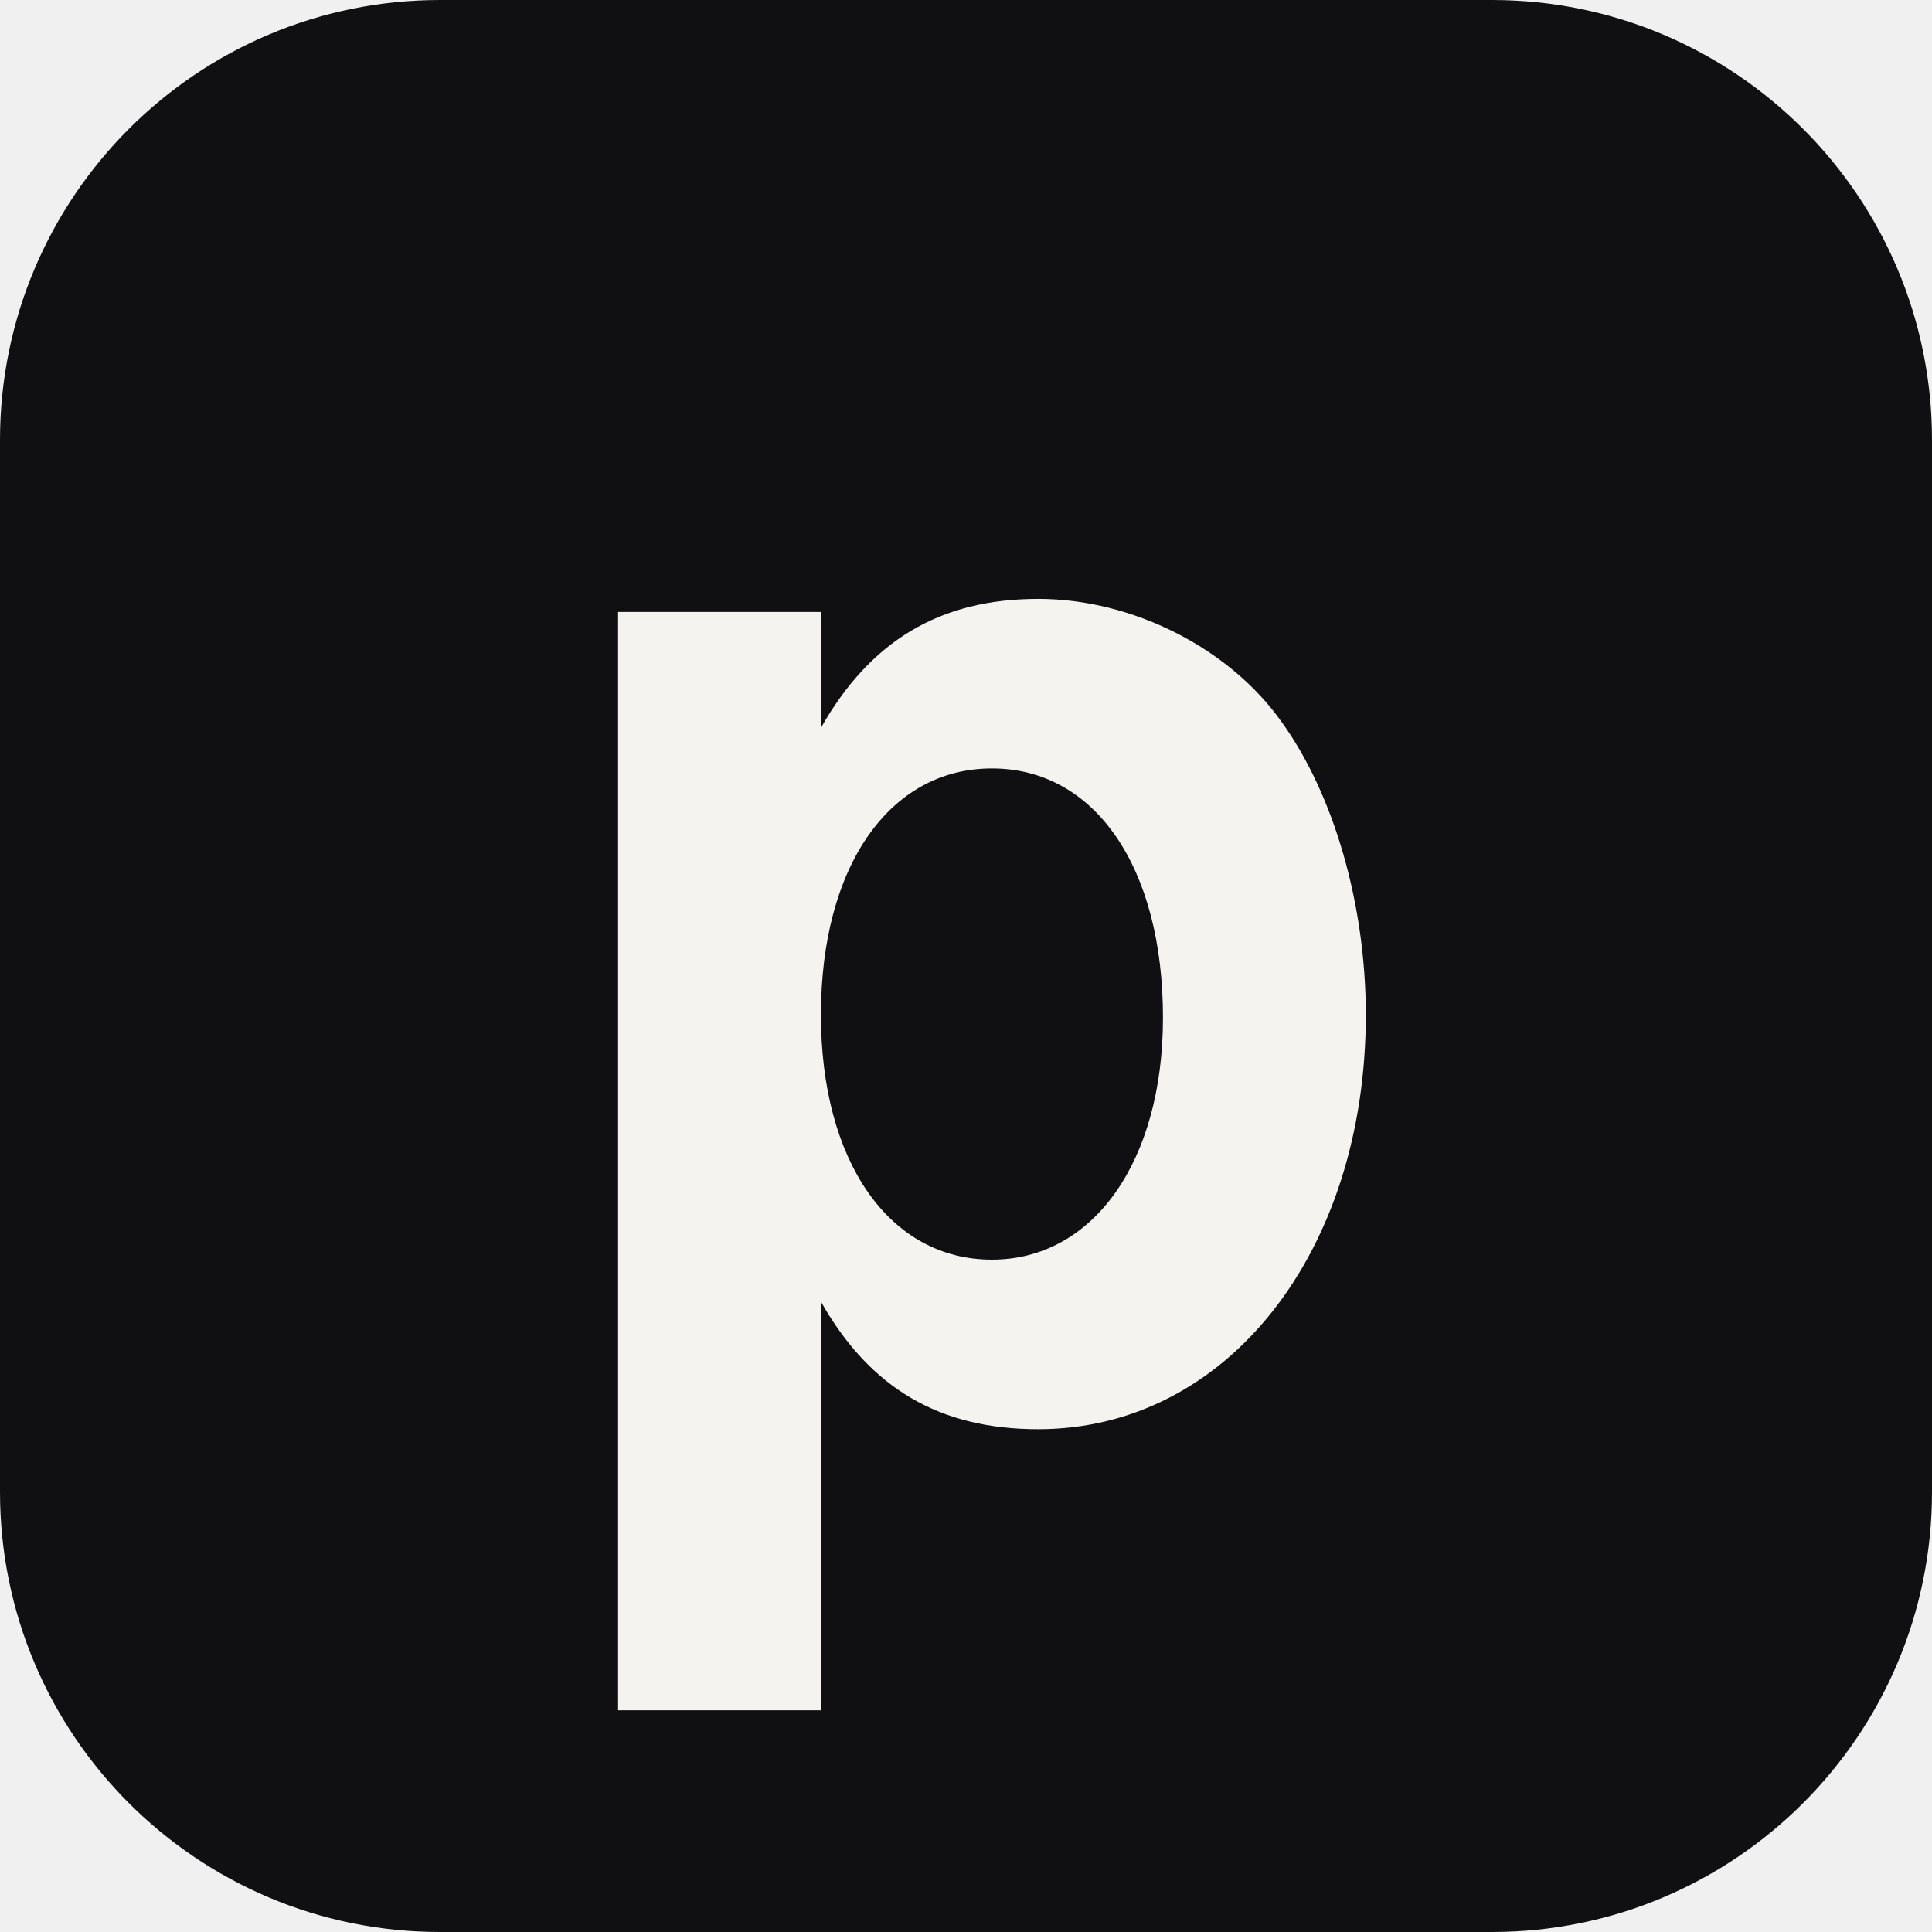
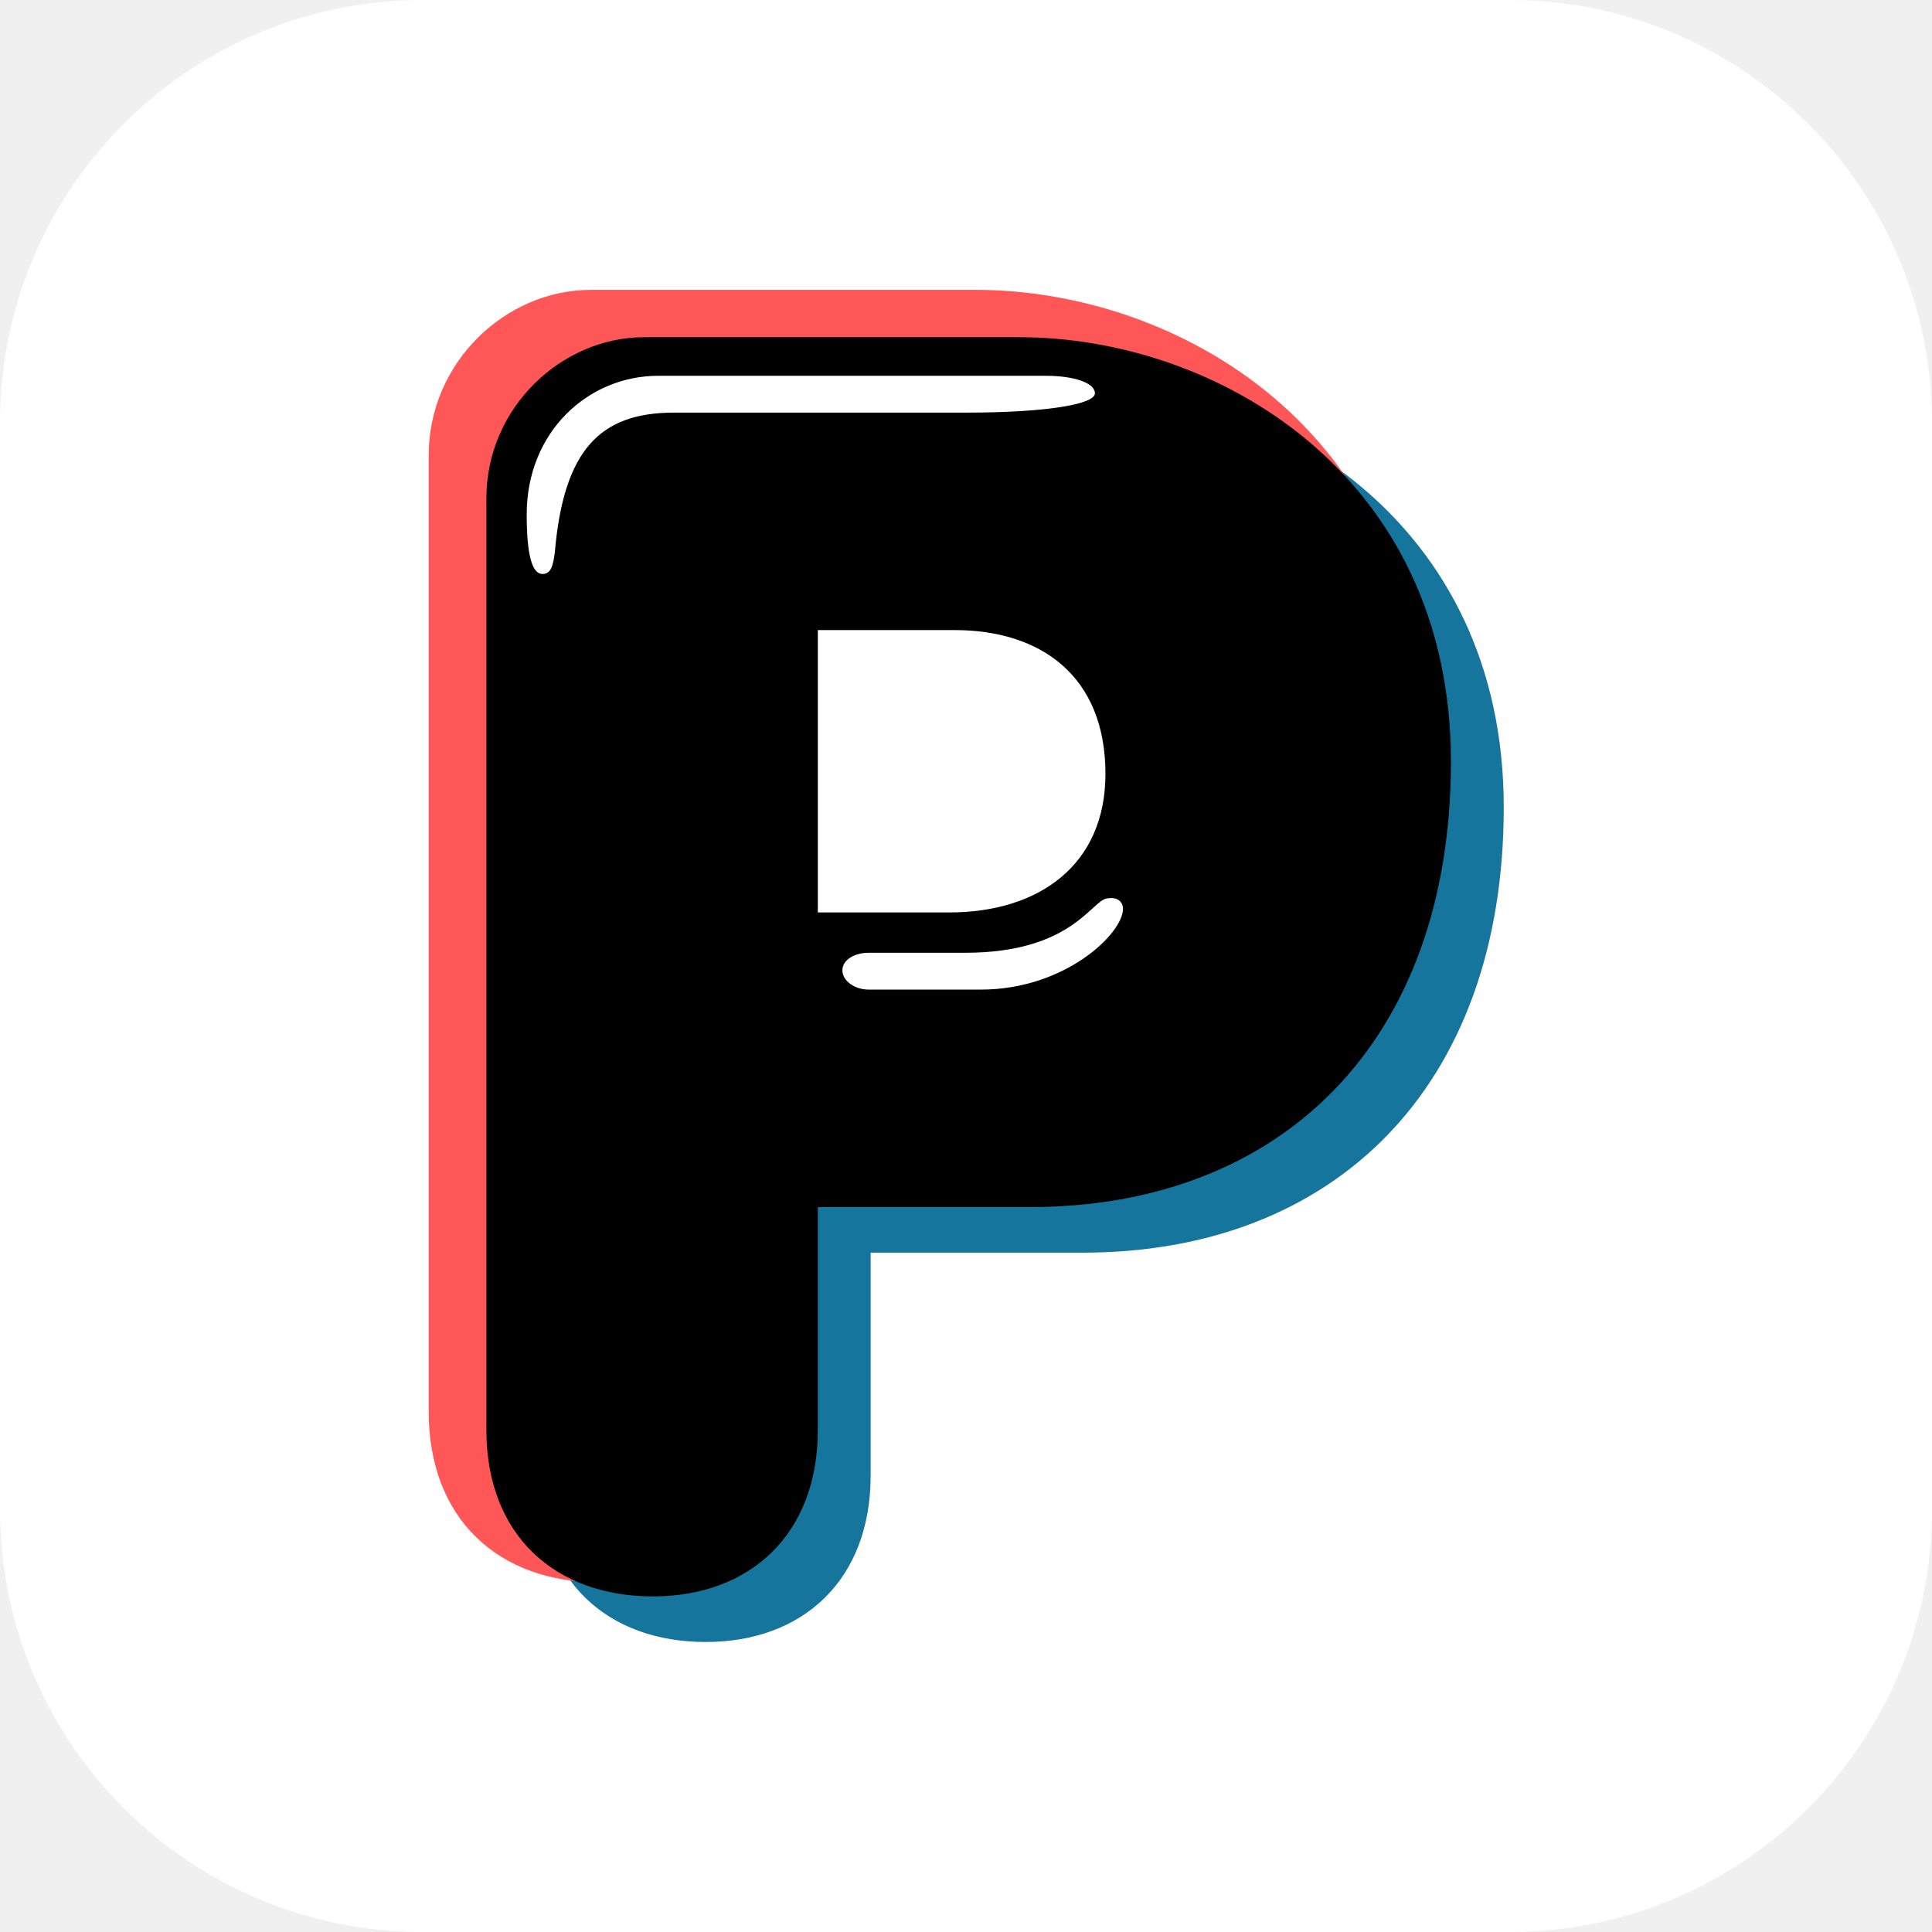
- <svg xmlns="http://www.w3.org/2000/svg" viewBox="0 0 360 360" width="360" height="360">
-   <rect width="360" height="360" rx="82" fill="#101012" />
-   <text x="182" y="198" text-anchor="middle" dominant-baseline="central" font-family="'Arial Rounded MT Bold','Quicksand','Helvetica Neue',Helvetica,Arial,sans-serif" font-weight="900" font-size="270" fill="#f4f3ef">p</text>
+ <svg xmlns="http://www.w3.org/2000/svg" viewBox="0 0 128 128" width="128" height="128">
+   <rect width="128" height="128" rx="28" fill="#ffffff" />
+   <svg x="28.380" y="19.200" width="71.239" height="89.600" viewBox="269.250 136.500 1018.500 1281.000" preserveAspectRatio="xMidYMid meet" overflow="visible">
+     <defs>
+       <g />
+       <clipPath id="779f918575">
+         <path d="M 107 0 L 1098.961 0 L 1098.961 1500 L 107 1500 Z M 107 0 " clip-rule="nonzero" />
+       </clipPath>
+       <clipPath id="0877574fa7">
+         <rect x="0" width="992" y="0" height="1500" />
+       </clipPath>
+       <clipPath id="c1b245dd8e">
+         <path d="M 152.211 259.965 L 267.172 259.965 L 267.172 411.305 L 152.211 411.305 Z M 152.211 259.965 " clip-rule="nonzero" />
+       </clipPath>
+       <clipPath id="10d496722f">
+         <path d="M 0.211 0.965 L 115.172 0.965 L 115.172 152.305 L 0.211 152.305 Z M 0.211 0.965 " clip-rule="nonzero" />
+       </clipPath>
+       <clipPath id="1a341a3177">
+         <rect x="0" width="116" y="0" height="153" />
+       </clipPath>
+       <clipPath id="b014d25d84">
+         <path d="M 190.148 216.922 L 718.91 216.922 L 718.91 331.883 L 190.148 331.883 Z M 190.148 216.922 " clip-rule="nonzero" />
+       </clipPath>
+       <clipPath id="eb8f893470">
+         <path d="M 0.148 0.922 L 528.91 0.922 L 528.91 115.883 L 0.148 115.883 Z M 0.148 0.922 " clip-rule="nonzero" />
+       </clipPath>
+       <clipPath id="3ee01b6877">
+         <rect x="0" width="529" y="0" height="116" />
+       </clipPath>
+       <clipPath id="7d21a3def5">
+         <path d="M 374 697 L 772 697 L 772 853 L 374 853 Z M 374 697 " clip-rule="nonzero" />
+       </clipPath>
+       <clipPath id="ee8a4e7672">
+         <path d="M 374.113 773.785 L 755.285 697.27 L 771.164 776.371 L 389.992 852.887 Z M 374.113 773.785 " clip-rule="nonzero" />
+       </clipPath>
+       <clipPath id="1122b53184">
+         <path d="M 0 0.199 L 397.359 0.199 L 397.359 155.961 L 0 155.961 Z M 0 0.199 " clip-rule="nonzero" />
+       </clipPath>
+       <clipPath id="36412af98d">
+         <path d="M 0.113 76.785 L 381.285 0.27 L 397.164 79.371 L 15.992 155.887 Z M 0.113 76.785 " clip-rule="nonzero" />
+       </clipPath>
+       <clipPath id="f94d7cfce5">
+         <rect x="0" width="398" y="0" height="156" />
+       </clipPath>
+       <clipPath id="52b563b764">
+         <path d="M 0.961 0 L 1020 0 L 1020 1500 L 0.961 1500 Z M 0.961 0 " clip-rule="nonzero" />
+       </clipPath>
+       <clipPath id="07691411ca">
+         <rect x="0" width="1020" y="0" height="1500" />
+       </clipPath>
+       <clipPath id="7707808612">
+         <path d="M 98.184 197.012 L 190.148 197.012 L 190.148 411.297 L 98.184 411.297 Z M 98.184 197.012 " clip-rule="nonzero" />
+       </clipPath>
+       <clipPath id="7c7c5d04a1">
+         <path d="M 0.184 0.012 L 92.148 0.012 L 92.148 214.297 L 0.184 214.297 Z M 0.184 0.012 " clip-rule="nonzero" />
+       </clipPath>
+       <clipPath id="bdb1789856">
+         <rect x="0" width="93" y="0" height="215" />
+       </clipPath>
+       <clipPath id="0a27e006b4">
+         <path d="M 144.168 165.055 L 697.801 165.055 L 697.801 257.02 L 144.168 257.02 Z M 144.168 165.055 " clip-rule="nonzero" />
+       </clipPath>
+       <clipPath id="ae756a9ddc">
+         <path d="M 0.168 0.055 L 553.801 0.055 L 553.801 92.02 L 0.168 92.02 Z M 0.168 0.055 " clip-rule="nonzero" />
+       </clipPath>
+       <clipPath id="d9c371f5ea">
+         <rect x="0" width="554" y="0" height="93" />
+       </clipPath>
+       <clipPath id="11378005e3">
+         <path d="M 152.215 257.027 L 265.762 257.027 L 265.762 423.348 L 152.215 423.348 Z M 152.215 257.027 " clip-rule="nonzero" />
+       </clipPath>
+       <clipPath id="b72181a0b6">
+         <path d="M 0.215 0.027 L 113.762 0.027 L 113.762 166.348 L 0.215 166.348 Z M 0.215 0.027 " clip-rule="nonzero" />
+       </clipPath>
+       <clipPath id="7a6a57c5c8">
+         <rect x="0" width="114" y="0" height="167" />
+       </clipPath>
+       <clipPath id="8a4558b0ec">
+         <path d="M 190.148 211.039 L 743.781 211.039 L 743.781 303 L 190.148 303 Z M 190.148 211.039 " clip-rule="nonzero" />
+       </clipPath>
+       <clipPath id="67ae89d677">
+         <path d="M 0.148 0.039 L 553.781 0.039 L 553.781 92 L 0.148 92 Z M 0.148 0.039 " clip-rule="nonzero" />
+       </clipPath>
+       <clipPath id="714f317384">
+         <rect x="0" width="554" y="0" height="92" />
+       </clipPath>
+       <clipPath id="ca28603721">
+         <path d="M 276.996 423.336 L 830.625 423.336 L 830.625 822.27 L 276.996 822.27 Z M 276.996 423.336 " clip-rule="nonzero" />
+       </clipPath>
+       <clipPath id="61da20fbd7">
+         <path d="M 0.996 0.336 L 554.625 0.336 L 554.625 399.27 L 0.996 399.27 Z M 0.996 0.336 " clip-rule="nonzero" />
+       </clipPath>
+       <clipPath id="fad7a3961f">
+         <rect x="0" width="555" y="0" height="400" />
+       </clipPath>
+       <clipPath id="caf8571b87">
+         <rect x="0" width="993" y="0" height="1500" />
+       </clipPath>
+       <clipPath id="24024e3121">
+         <rect x="0" width="1099" y="0" height="1500" />
+       </clipPath>
+     </defs>
+     <g transform="matrix(1, 0, 0, 1, 204, 0.000000000000112861)">
+       <g clip-path="url(#24024e3121)">
+         <g clip-path="url(#779f918575)">
+           <g transform="matrix(1, 0, 0, 1, 107, 0.000000000000112861)">
+             <g clip-path="url(#0877574fa7)">
+               <g fill="#16759d" fill-opacity="1">
+                 <g transform="translate(1.783896, 1407.339)">
+                   <g>
+                     <path d="M 219.27 9.969 C 310.633 9.969 375.418 -48.172 375.418 -147.84 L 375.418 -358.809 L 576.418 -358.809 C 813.961 -358.809 975.09 -514.953 975.09 -780.738 C 975.09 -1053.164 752.5 -1182.734 566.449 -1182.734 L 210.965 -1182.734 C 132.891 -1182.734 61.461 -1116.289 61.461 -1029.91 L 61.461 -147.84 C 61.461 -48.172 126.246 9.969 219.27 9.969 Z M 114.617 -958.48 C 104.652 -958.48 99.668 -976.754 99.668 -1014.957 C 99.668 -1093.031 157.809 -1146.188 224.254 -1146.188 L 591.367 -1146.188 C 617.945 -1146.188 637.879 -1139.543 637.879 -1129.578 C 637.879 -1119.609 594.691 -1111.305 514.953 -1111.305 L 239.203 -1111.305 C 169.438 -1111.305 134.551 -1076.422 126.246 -978.414 C 124.586 -966.785 122.926 -958.48 114.617 -958.48 Z M 375.418 -637.879 L 375.418 -905.324 L 504.988 -905.324 C 586.383 -905.324 647.848 -862.133 647.848 -769.109 C 647.848 -682.73 584.723 -637.879 500.004 -637.879 Z M 423.59 -564.789 C 410.301 -564.789 398.676 -573.094 398.676 -583.062 C 398.676 -593.027 410.301 -599.672 423.59 -599.672 L 514.953 -599.672 C 616.285 -599.672 634.559 -649.508 649.508 -651.168 C 659.473 -652.828 664.457 -647.848 664.457 -641.203 C 664.457 -617.945 609.641 -564.789 529.906 -564.789 Z M 423.59 -564.789 " />
+                   </g>
+                 </g>
+               </g>
+             </g>
+           </g>
+         </g>
+         <g clip-path="url(#c1b245dd8e)">
+           <g transform="matrix(1, 0, 0, 1, 152, 259)">
+             <g clip-path="url(#1a341a3177)">
+               <g clip-path="url(#10d496722f)">
+                 <path fill="#99e1ff" d="M 115.172 0.965 L 115.172 152.301 L 0.211 152.301 L 0.211 0.965 Z M 115.172 0.965 " fill-opacity="1" fill-rule="nonzero" />
+               </g>
+             </g>
+           </g>
+         </g>
+         <g clip-path="url(#b014d25d84)">
+           <g transform="matrix(1, 0, 0, 1, 190, 216)">
+             <g clip-path="url(#3ee01b6877)">
+               <g clip-path="url(#eb8f893470)">
+                 <path fill="#99e1ff" d="M 0.148 0.922 L 528.707 0.922 L 528.707 115.883 L 0.148 115.883 Z M 0.148 0.922 " fill-opacity="1" fill-rule="nonzero" />
+               </g>
+             </g>
+           </g>
+         </g>
+         <g clip-path="url(#7d21a3def5)">
+           <g clip-path="url(#ee8a4e7672)">
+             <g transform="matrix(1, 0, 0, 1, 374, 697)">
+               <g clip-path="url(#f94d7cfce5)">
+                 <g clip-path="url(#1122b53184)">
+                   <g clip-path="url(#36412af98d)">
+                     <path fill="#99e1ff" d="M 0.113 76.785 L 381.402 0.246 L 397.281 79.348 L 15.992 155.887 Z M 0.113 76.785 " fill-opacity="1" fill-rule="nonzero" />
+                   </g>
+                 </g>
+               </g>
+             </g>
+           </g>
+         </g>
+         <g clip-path="url(#52b563b764)">
+           <g transform="matrix(1, 0, 0, 1, 0, 0.000000000000112861)">
+             <g clip-path="url(#07691411ca)">
+               <g fill="#ff5757" fill-opacity="1">
+                 <g transform="translate(2.47379, 1350.664)">
+                   <g>
+                     <path d="M 225.086 10.23 C 318.875 10.23 385.379 -49.449 385.379 -151.762 L 385.379 -368.324 L 591.707 -368.324 C 835.551 -368.324 1000.957 -528.613 1000.957 -801.449 C 1000.957 -1081.102 772.461 -1214.109 581.477 -1214.109 L 216.562 -1214.109 C 136.418 -1214.109 63.094 -1145.898 63.094 -1057.23 L 63.094 -151.762 C 63.094 -49.449 129.598 10.23 225.086 10.23 Z M 117.66 -983.906 C 107.43 -983.906 102.312 -1002.664 102.312 -1041.883 C 102.312 -1122.027 161.996 -1176.594 230.203 -1176.594 L 607.055 -1176.594 C 634.336 -1176.594 654.801 -1169.773 654.801 -1159.543 C 654.801 -1149.312 610.465 -1140.785 528.613 -1140.785 L 245.551 -1140.785 C 173.93 -1140.785 138.121 -1104.977 129.598 -1004.367 C 127.891 -992.43 126.184 -983.906 117.66 -983.906 Z M 385.379 -654.801 L 385.379 -929.34 L 518.383 -929.34 C 601.938 -929.34 665.031 -885.004 665.031 -789.512 C 665.031 -700.84 600.234 -654.801 513.27 -654.801 Z M 434.828 -579.77 C 421.188 -579.77 409.25 -588.297 409.25 -598.527 C 409.25 -608.758 421.188 -615.582 434.828 -615.582 L 528.613 -615.582 C 632.633 -615.582 651.391 -666.738 666.738 -668.441 C 676.969 -670.148 682.082 -665.031 682.082 -658.211 C 682.082 -634.336 625.812 -579.77 543.961 -579.77 Z M 434.828 -579.77 " />
+                   </g>
+                 </g>
+               </g>
+             </g>
+           </g>
+         </g>
+         <g clip-path="url(#7707808612)">
+           <g transform="matrix(1, 0, 0, 1, 98, 197)">
+             <g clip-path="url(#bdb1789856)">
+               <g clip-path="url(#7c7c5d04a1)">
+                 <path fill="#ff5757" d="M 0.184 0.012 L 92.148 0.012 L 92.148 214.473 L 0.184 214.473 Z M 0.184 0.012 " fill-opacity="1" fill-rule="nonzero" />
+               </g>
+             </g>
+           </g>
+         </g>
+         <g clip-path="url(#0a27e006b4)">
+           <g transform="matrix(1, 0, 0, 1, 144, 165)">
+             <g clip-path="url(#d9c371f5ea)">
+               <g clip-path="url(#ae756a9ddc)">
+                 <path fill="#ff5757" d="M 0.168 92.02 L 0.168 0.055 L 553.734 0.055 L 553.734 92.02 Z M 0.168 92.02 " fill-opacity="1" fill-rule="nonzero" />
+               </g>
+             </g>
+           </g>
+         </g>
+         <g clip-path="url(#11378005e3)">
+           <g transform="matrix(1, 0, 0, 1, 152, 257)">
+             <g clip-path="url(#7a6a57c5c8)">
+               <g clip-path="url(#b72181a0b6)">
+                 <path fill="#ffffff" d="M 0.215 0.027 L 113.762 0.027 L 113.762 166.355 L 0.215 166.355 Z M 0.215 0.027 " fill-opacity="1" fill-rule="nonzero" />
+               </g>
+             </g>
+           </g>
+         </g>
+         <g clip-path="url(#8a4558b0ec)">
+           <g transform="matrix(1, 0, 0, 1, 190, 211)">
+             <g clip-path="url(#714f317384)">
+               <g clip-path="url(#67ae89d677)">
+                 <path fill="#ffffff" d="M 0.148 92 L 0.148 0.039 L 553.719 0.039 L 553.719 92 Z M 0.148 92 " fill-opacity="1" fill-rule="nonzero" />
+               </g>
+             </g>
+           </g>
+         </g>
+         <g clip-path="url(#ca28603721)">
+           <g transform="matrix(1, 0, 0, 1, 276, 423)">
+             <g clip-path="url(#fad7a3961f)">
+               <g clip-path="url(#61da20fbd7)">
+                 <path fill="#ffffff" d="M 0.996 399.27 L 0.996 0.336 L 554.199 0.336 L 554.199 399.27 Z M 0.996 399.27 " fill-opacity="1" fill-rule="nonzero" />
+               </g>
+             </g>
+           </g>
+         </g>
+         <g transform="matrix(1, 0, 0, 1, 57, 0.000000000000112861)">
+           <g clip-path="url(#caf8571b87)">
+             <g fill="#000000" fill-opacity="1">
+               <g transform="translate(1.741498, 1364.139)">
+                 <g>
+                   <path d="M 219.27 9.969 C 310.633 9.969 375.418 -48.172 375.418 -147.84 L 375.418 -358.809 L 576.418 -358.809 C 813.961 -358.809 975.09 -514.953 975.09 -780.738 C 975.09 -1053.164 752.5 -1182.734 566.449 -1182.734 L 210.965 -1182.734 C 132.891 -1182.734 61.461 -1116.289 61.461 -1029.91 L 61.461 -147.84 C 61.461 -48.172 126.246 9.969 219.27 9.969 Z M 114.617 -958.48 C 104.652 -958.48 99.668 -976.754 99.668 -1014.957 C 99.668 -1093.031 157.809 -1146.188 224.254 -1146.188 L 591.367 -1146.188 C 617.945 -1146.188 637.879 -1139.543 637.879 -1129.578 C 637.879 -1119.609 594.691 -1111.305 514.953 -1111.305 L 239.203 -1111.305 C 169.438 -1111.305 134.551 -1076.422 126.246 -978.414 C 124.586 -966.785 122.926 -958.48 114.617 -958.48 Z M 375.418 -637.879 L 375.418 -905.324 L 504.988 -905.324 C 586.383 -905.324 647.848 -862.133 647.848 -769.109 C 647.848 -682.73 584.723 -637.879 500.004 -637.879 Z M 423.59 -564.789 C 410.301 -564.789 398.676 -573.094 398.676 -583.062 C 398.676 -593.027 410.301 -599.672 423.59 -599.672 L 514.953 -599.672 C 616.285 -599.672 634.559 -649.508 649.508 -651.168 C 659.473 -652.828 664.457 -647.848 664.457 -641.203 C 664.457 -617.945 609.641 -564.789 529.906 -564.789 Z M 423.59 -564.789 " />
+                 </g>
+               </g>
+             </g>
+           </g>
+         </g>
+       </g>
+     </g>
+   </svg>
</svg>
